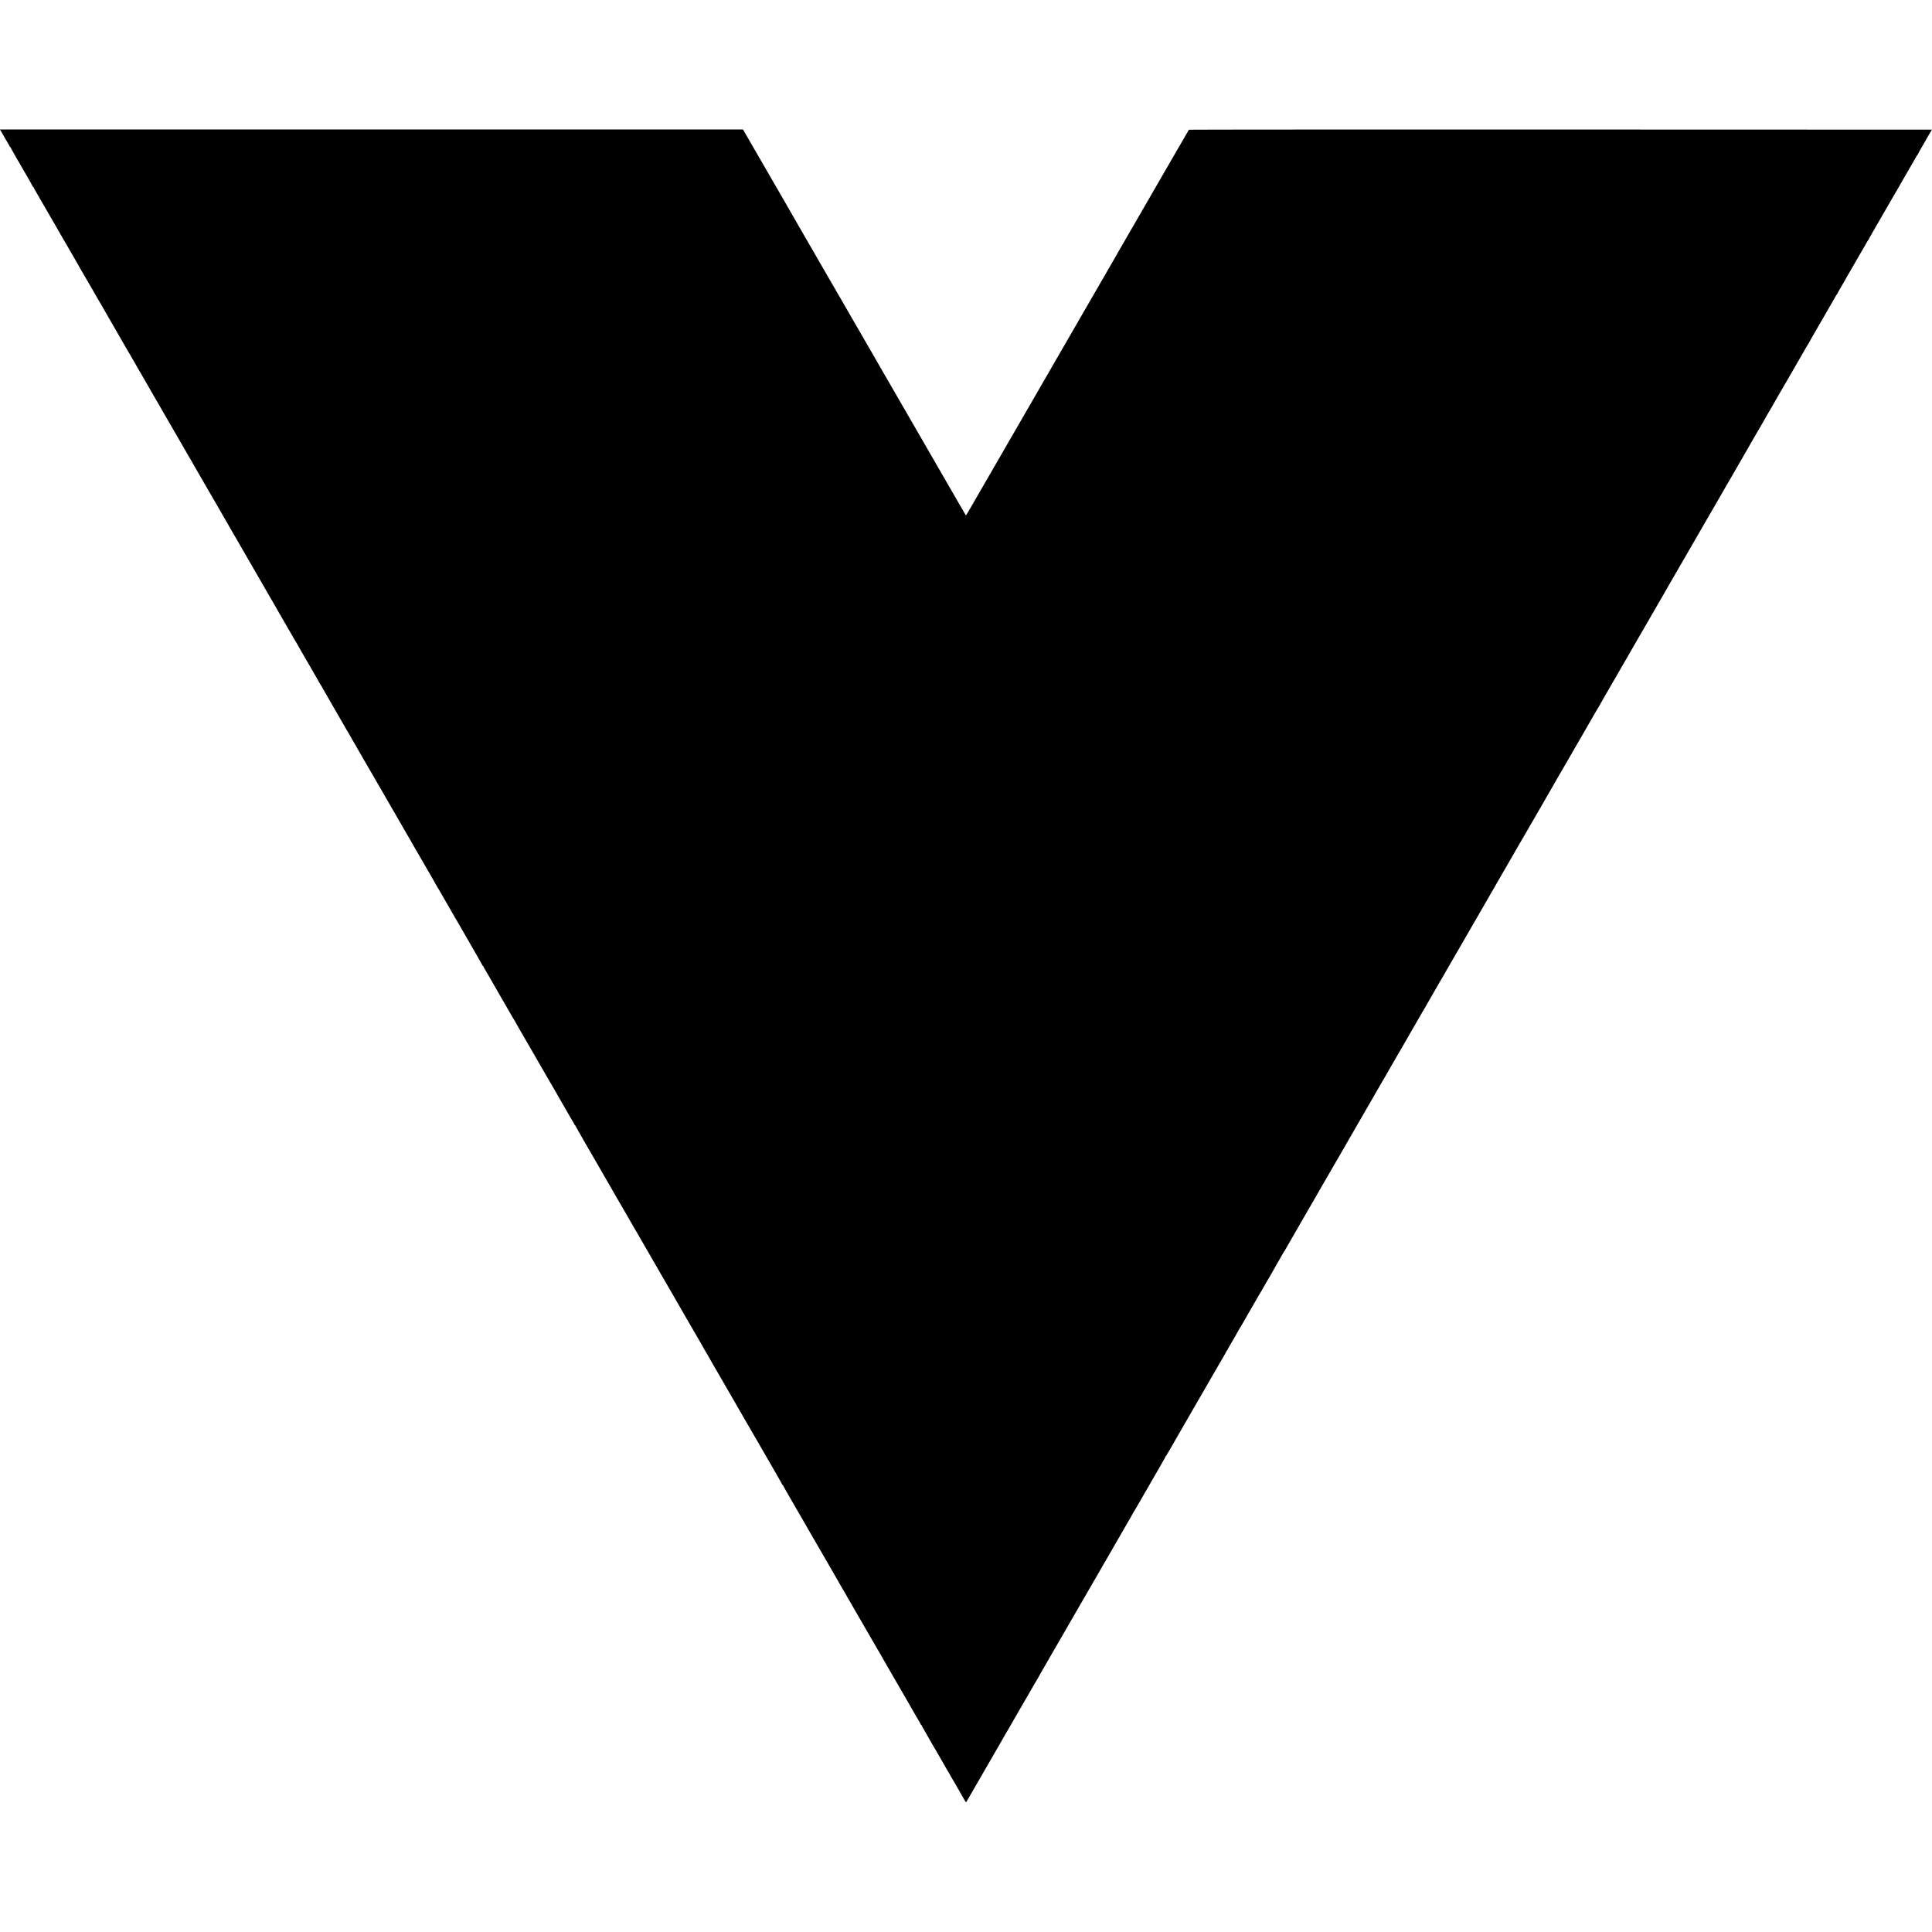
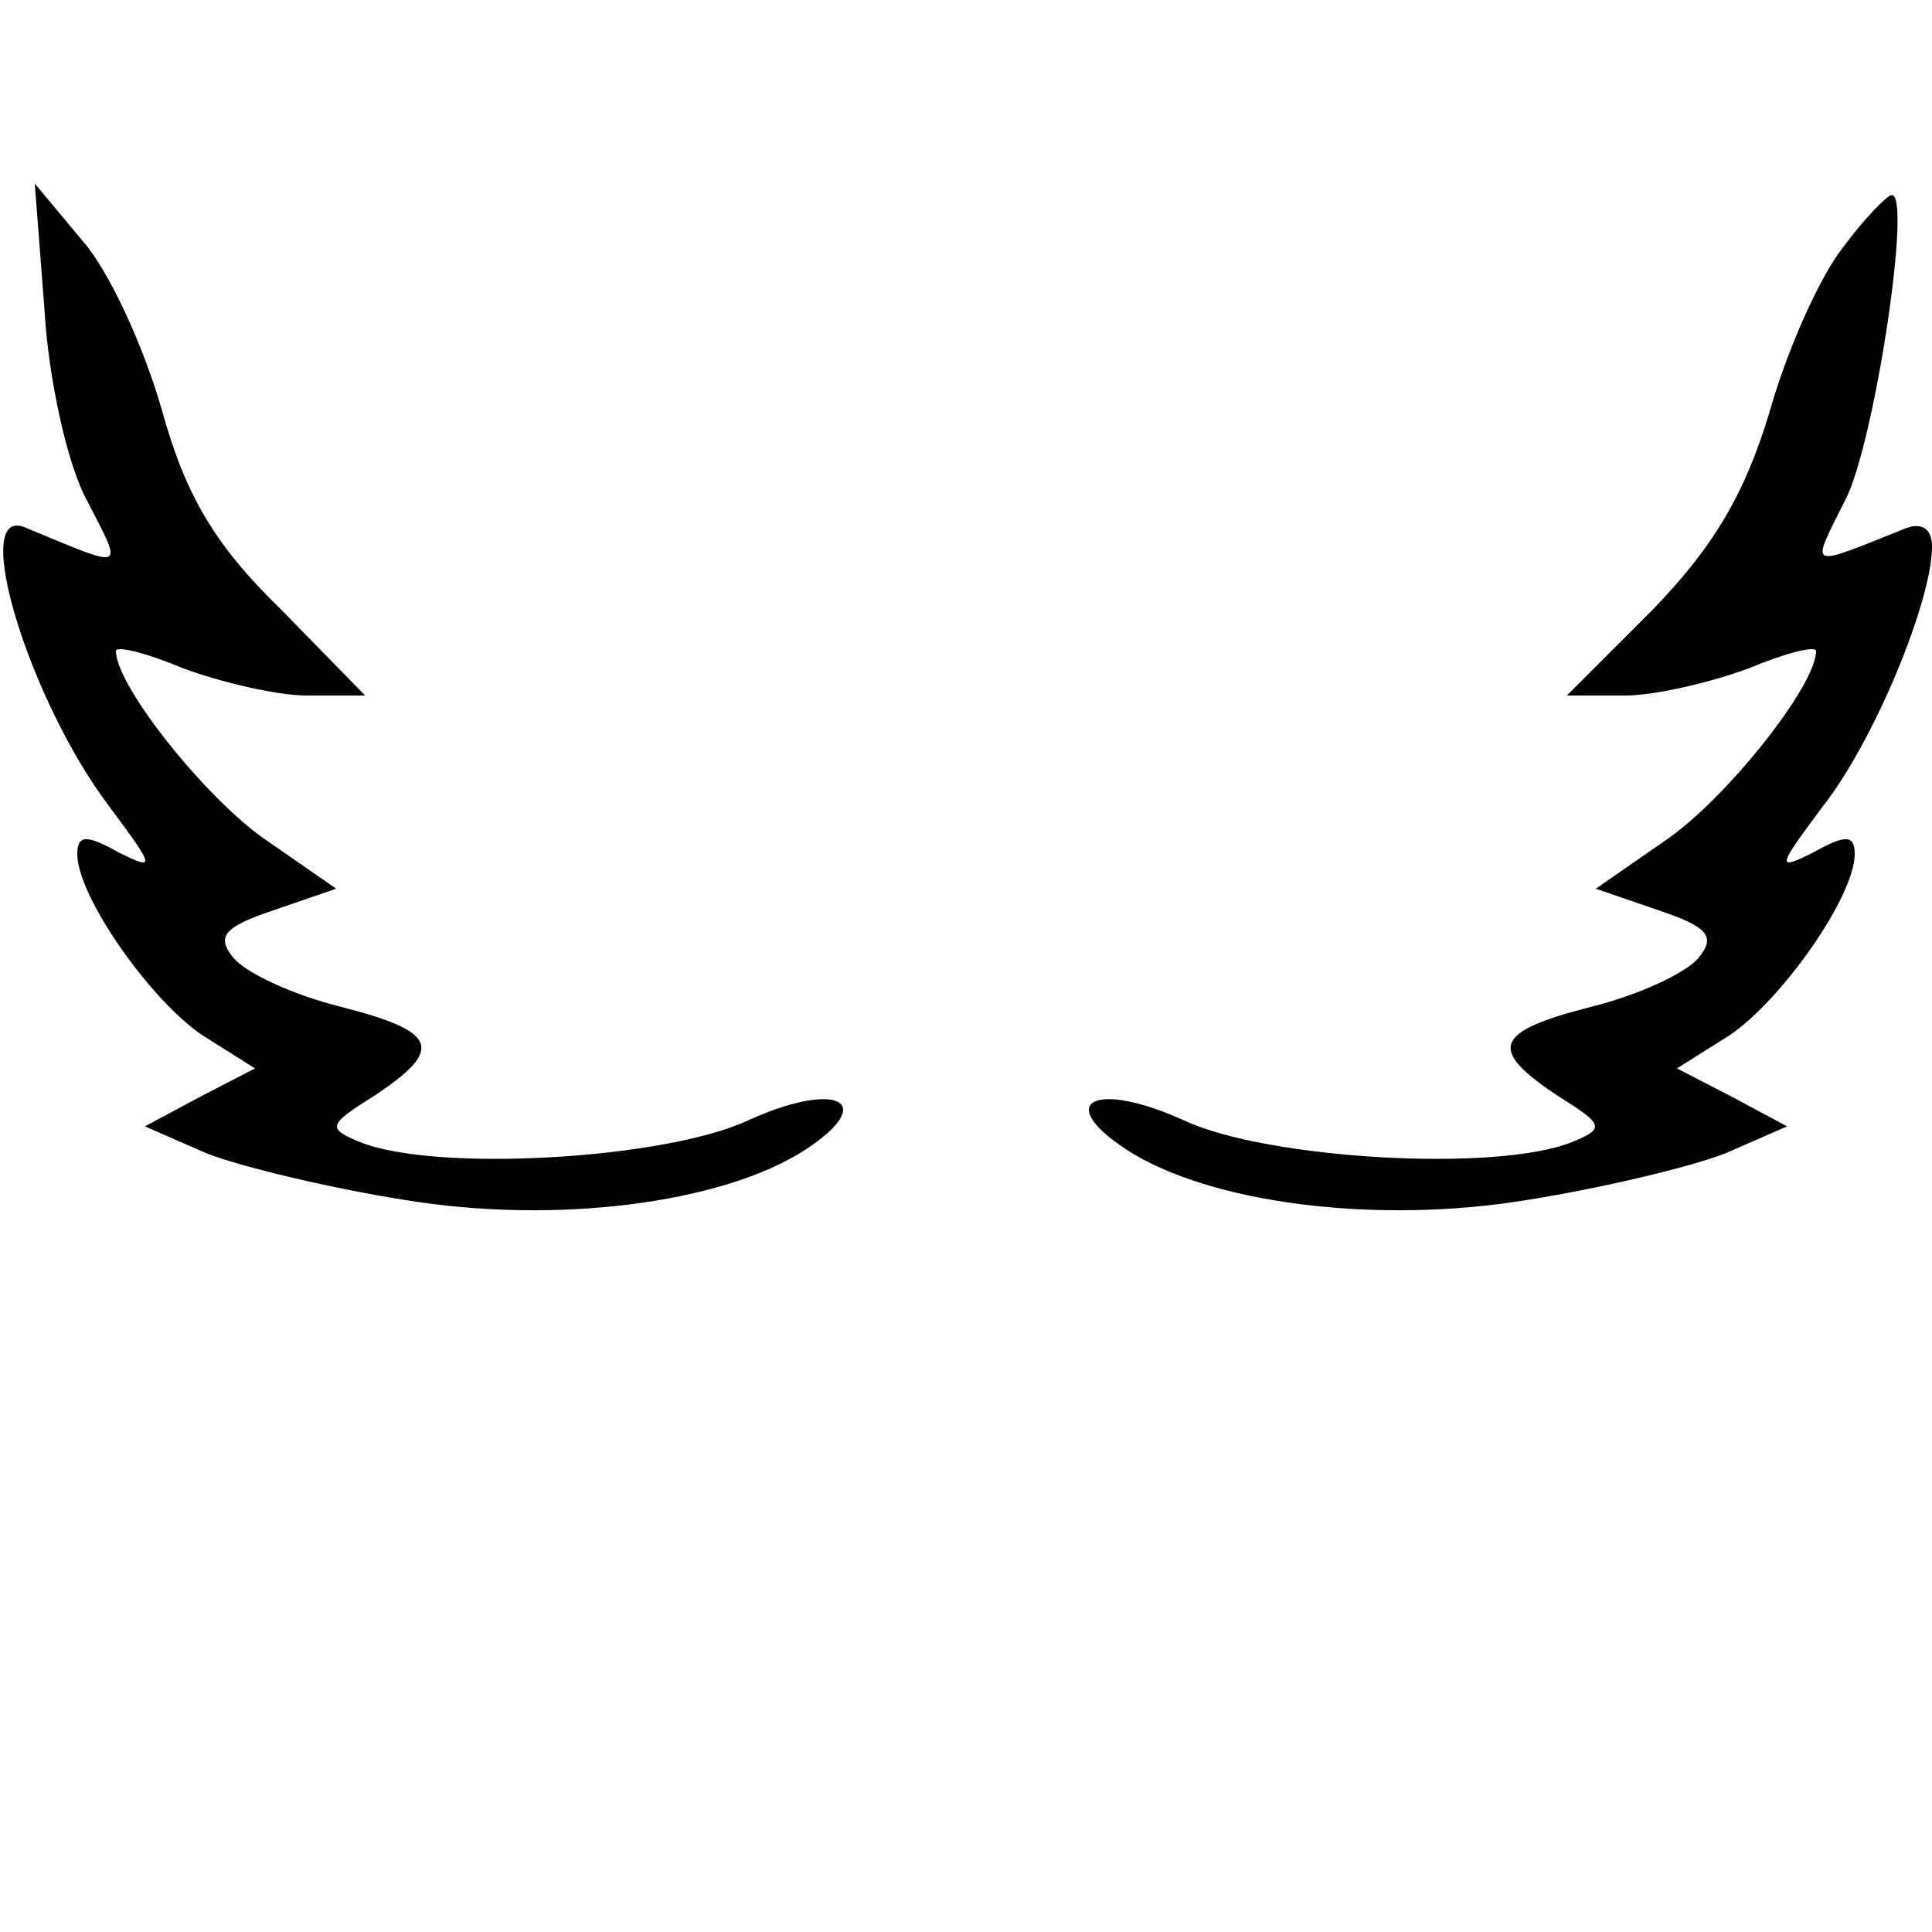
- <svg xmlns="http://www.w3.org/2000/svg" version="1.0" width="16pt" height="16pt" viewBox="0 0 16 16" preserveAspectRatio="xMidYMid meet">
-   <g transform="translate(0,16) scale(0.00032,-0.00032)" fill="#000000" stroke="none">
-     <path d="M18 46618 c45 -75 122 -207 122 -211 0 -2 25 -45 55 -95 30 -50 55 -96 55 -102 0 -5 5 -10 10 -10 6 0 10 -4 10 -9 0 -5 73 -135 161 -288 89 -153 173 -298 187 -323 14 -25 32 -57 41 -72 88 -149 187 -324 189 -335 2 -7 8 -13 13 -13 5 0 9 -4 9 -10 0 -5 46 -89 103 -187 175 -302 490 -846 507 -876 8 -16 20 -36 25 -45 28 -46 290 -498 339 -585 13 -23 74 -129 136 -236 61 -107 123 -215 137 -240 14 -25 29 -50 33 -56 5 -5 23 -37 40 -70 18 -33 38 -67 44 -75 11 -16 21 -33 63 -109 14 -25 29 -50 33 -56 4 -5 21 -35 38 -65 55 -100 261 -455 269 -465 4 -5 14 -21 20 -35 15 -29 41 -75 103 -180 24 -41 52 -88 60 -105 9 -16 57 -100 107 -185 112 -193 362 -626 380 -660 8 -14 23 -38 33 -55 11 -16 23 -37 27 -45 4 -8 26 -46 48 -85 23 -38 53 -90 67 -115 46 -81 64 -113 178 -310 62 -107 121 -210 132 -227 37 -67 56 -99 85 -148 16 -27 32 -57 36 -65 4 -8 15 -27 25 -42 9 -15 53 -89 96 -165 44 -76 177 -307 296 -513 120 -206 268 -463 330 -570 131 -227 117 -203 200 -348 36 -62 73 -125 82 -140 10 -15 21 -34 25 -42 4 -8 20 -37 36 -65 17 -27 38 -65 48 -82 49 -85 64 -111 87 -153 13 -25 28 -49 32 -55 4 -5 78 -134 165 -285 87 -151 166 -288 176 -305 10 -16 26 -43 35 -59 9 -17 125 -217 257 -445 132 -229 253 -441 270 -471 17 -30 45 -79 64 -108 18 -29 33 -54 33 -57 0 -2 20 -37 44 -77 24 -40 123 -212 221 -383 97 -170 190 -330 205 -355 16 -25 39 -65 53 -90 13 -25 81 -144 152 -265 70 -121 137 -238 150 -260 12 -22 37 -65 55 -95 18 -30 43 -73 55 -95 12 -22 48 -85 80 -140 77 -132 163 -280 190 -330 13 -22 71 -123 130 -225 59 -102 116 -199 126 -217 10 -17 29 -50 43 -72 15 -22 26 -43 26 -45 0 -2 27 -50 60 -106 33 -56 60 -103 60 -105 0 -2 55 -98 90 -155 8 -14 182 -316 239 -414 13 -22 45 -79 72 -124 27 -46 49 -86 49 -89 0 -2 14 -24 30 -48 16 -24 30 -46 30 -49 0 -5 74 -135 100 -176 5 -8 24 -42 43 -75 50 -88 58 -101 262 -455 104 -179 199 -345 213 -370 14 -25 28 -49 32 -55 4 -5 17 -26 28 -45 10 -19 62 -109 114 -200 114 -197 133 -230 170 -295 16 -27 33 -57 38 -65 17 -28 96 -165 103 -180 4 -8 16 -28 26 -45 10 -16 77 -131 148 -255 72 -124 181 -313 243 -420 62 -107 121 -209 131 -227 35 -62 323 -560 392 -678 38 -66 83 -145 100 -175 16 -30 33 -59 37 -65 4 -5 17 -27 29 -47 34 -61 56 -100 90 -156 17 -29 31 -55 31 -57 0 -2 17 -32 39 -67 21 -35 134 -229 251 -433 117 -203 235 -407 261 -451 27 -45 49 -85 49 -88 0 -4 8 -19 19 -34 15 -21 200 -341 309 -533 10 -19 33 -58 51 -87 17 -29 31 -54 31 -56 0 -2 25 -44 55 -94 30 -50 55 -95 55 -98 0 -4 6 -15 14 -23 7 -9 27 -41 43 -71 17 -30 170 -297 342 -594 171 -296 311 -542 311 -547 0 -5 5 -9 10 -9 6 0 10 -4 10 -10 0 -5 22 -47 49 -92 27 -46 58 -99 68 -118 24 -43 81 -140 93 -160 5 -8 66 -114 135 -235 69 -121 130 -227 135 -235 12 -21 259 -447 283 -490 10 -19 28 -47 38 -62 11 -14 19 -29 19 -32 0 -3 37 -69 83 -148 99 -170 305 -526 337 -583 13 -22 31 -53 41 -70 11 -16 22 -37 26 -45 7 -14 82 -146 103 -180 14 -24 181 -311 205 -355 13 -22 46 -80 75 -130 29 -49 64 -110 78 -135 14 -25 51 -88 82 -140 31 -52 59 -102 63 -110 4 -8 18 -33 31 -55 205 -353 284 -489 309 -535 17 -30 45 -78 62 -106 18 -28 36 -60 39 -72 4 -12 12 -22 17 -22 5 0 9 -4 9 -10 0 -5 109 -197 241 -427 133 -230 250 -431 259 -448 51 -90 222 -385 280 -485 37 -63 78 -135 92 -160 14 -25 67 -117 118 -205 51 -88 101 -175 111 -193 34 -58 55 -95 149 -257 51 -88 101 -173 110 -190 9 -16 76 -131 147 -255 72 -124 140 -241 151 -260 61 -108 281 -489 355 -615 38 -66 77 -133 87 -150 35 -63 91 -161 100 -175 14 -23 99 -169 128 -220 54 -97 135 -235 142 -245 4 -5 20 -32 35 -60 26 -48 238 -416 276 -480 10 -16 26 -46 37 -65 30 -53 382 -661 403 -695 10 -16 22 -37 26 -45 4 -8 26 -48 50 -88 24 -41 43 -75 43 -77 0 -2 22 -40 50 -85 27 -45 50 -84 50 -86 0 -3 38 -69 83 -147 84 -142 302 -520 340 -587 10 -19 34 -60 52 -90 18 -30 44 -75 57 -100 14 -25 45 -79 70 -120 25 -41 56 -96 70 -121 14 -25 77 -133 138 -240 62 -107 122 -210 132 -229 25 -43 310 -535 337 -581 11 -19 26 -45 34 -59 17 -32 238 -414 266 -460 11 -19 24 -41 28 -49 3 -7 75 -133 160 -278 84 -146 153 -269 153 -274 0 -5 5 -9 10 -9 6 0 10 -4 10 -10 0 -5 82 -150 181 -322 182 -314 201 -346 240 -415 12 -21 80 -139 152 -263 71 -124 141 -245 155 -270 14 -25 28 -49 32 -55 6 -8 145 -248 220 -380 37 -66 209 -362 229 -395 11 -19 24 -42 28 -49 4 -8 67 -118 140 -243 73 -125 133 -230 133 -233 0 -2 15 -28 33 -57 19 -29 47 -78 64 -108 17 -30 53 -93 79 -139 53 -90 82 -141 157 -272 82 -142 115 -199 381 -659 142 -245 268 -463 281 -485 12 -22 71 -125 132 -230 60 -104 172 -298 248 -430 76 -132 146 -253 156 -270 11 -16 22 -36 26 -44 3 -8 30 -54 60 -103 29 -49 53 -91 53 -93 0 -3 18 -34 40 -70 22 -36 40 -67 40 -69 0 -2 37 -66 81 -142 45 -77 98 -168 119 -204 20 -36 47 -81 58 -100 12 -19 27 -47 33 -62 6 -16 15 -28 20 -28 5 0 9 -4 9 -9 0 -6 63 -118 140 -251 77 -133 140 -243 140 -245 0 -2 18 -33 41 -70 22 -37 49 -83 60 -101 10 -19 29 -51 40 -71 25 -45 109 -189 126 -218 7 -11 17 -29 22 -40 6 -11 22 -38 35 -60 14 -22 37 -62 52 -90 14 -27 35 -62 45 -77 11 -14 19 -29 19 -32 0 -3 18 -35 40 -71 22 -36 40 -67 40 -69 0 -2 19 -35 42 -72 23 -38 55 -94 72 -124 26 -47 139 -244 171 -298 6 -9 21 -36 34 -60 28 -48 37 -51 51 -19 6 12 19 36 29 52 10 17 27 46 38 65 11 19 104 181 208 360 103 179 199 345 213 370 14 25 42 74 64 109 21 34 38 65 38 67 0 2 18 33 40 69 22 36 40 67 40 69 0 3 177 310 199 346 16 26 136 234 140 244 2 5 25 44 52 88 27 44 49 81 49 84 0 2 18 34 40 70 22 36 40 67 40 69 0 2 20 36 43 77 35 58 169 289 297 513 9 17 50 86 90 155 40 69 86 150 103 180 16 30 35 62 41 70 6 8 16 24 22 35 35 64 72 129 167 293 59 100 116 199 127 220 11 20 30 53 41 72 43 72 1070 1850 1121 1940 14 25 65 113 113 195 48 83 96 166 107 185 10 19 28 50 38 68 11 18 73 124 137 235 64 111 175 303 246 427 71 124 173 299 225 390 52 91 116 202 143 248 27 45 49 85 49 89 0 4 6 14 14 22 7 9 28 43 46 76 26 47 251 436 378 655 11 19 29 51 40 70 11 19 101 176 201 348 99 172 181 317 181 323 0 5 5 9 10 9 6 0 10 5 10 11 0 6 8 23 18 37 11 15 32 52 49 82 16 30 130 228 253 440 122 212 234 405 248 430 13 25 39 70 57 100 39 65 69 117 130 225 25 44 50 87 55 95 12 19 78 134 220 380 61 107 129 224 150 260 161 277 222 382 246 425 15 28 47 83 71 123 24 41 43 78 43 83 0 5 4 9 8 9 4 0 13 12 19 28 7 15 23 45 36 67 66 110 277 478 277 483 0 3 6 13 14 21 7 9 27 41 43 71 17 30 45 80 63 110 34 57 375 649 394 685 6 11 16 27 22 35 6 8 26 42 44 75 18 33 41 74 51 90 10 17 24 41 32 55 54 97 72 128 88 152 11 14 19 28 19 30 0 3 79 141 175 308 96 167 175 305 175 308 0 3 6 13 14 21 7 9 26 39 41 66 33 60 276 483 338 587 24 40 46 80 50 88 4 8 13 24 20 35 14 23 95 163 125 215 11 19 52 91 92 160 40 69 80 139 90 155 9 17 103 179 207 360 105 182 200 346 211 365 103 181 463 802 489 845 7 11 15 27 19 35 4 8 29 51 55 95 64 110 828 1433 848 1470 9 17 24 41 33 55 9 14 29 48 45 77 15 28 52 93 82 145 30 51 62 107 71 123 17 30 231 398 400 690 51 88 103 179 115 202 12 23 26 48 32 55 6 7 24 38 40 68 17 30 61 107 98 170 37 63 84 144 103 180 19 36 41 72 48 81 8 8 14 18 14 21 0 4 27 51 59 106 32 55 72 124 89 154 16 29 71 125 122 213 51 88 104 180 118 205 13 25 28 50 32 55 4 6 17 26 28 45 11 19 45 80 77 135 31 55 66 116 77 135 11 19 88 152 171 295 401 694 620 1072 650 1125 11 19 87 152 170 295 83 143 158 273 166 288 9 16 21 36 26 45 6 9 31 52 55 96 25 43 54 94 66 115 11 20 95 164 186 321 91 157 173 299 182 315 9 17 26 46 37 65 12 19 66 114 121 210 56 96 108 186 117 200 8 14 24 40 34 59 24 45 383 664 412 713 5 9 17 29 26 45 15 28 120 210 241 419 36 61 68 117 72 125 4 8 12 23 19 34 35 57 245 420 262 453 11 20 35 61 53 90 17 29 32 54 32 56 0 3 28 51 62 108 33 57 70 119 80 138 10 19 23 42 28 50 5 8 32 53 59 100 27 47 149 258 271 470 122 212 234 405 248 430 30 53 62 108 80 135 6 11 15 27 19 35 4 8 85 150 181 315 96 165 187 323 202 350 31 56 116 202 130 225 5 8 25 42 43 75 19 33 92 159 162 280 149 257 157 271 202 350 19 33 38 67 43 75 9 14 228 392 275 475 12 22 55 96 95 165 40 69 80 139 90 155 24 42 202 350 221 383 9 15 27 47 41 72 14 25 75 131 136 236 61 106 121 210 134 232 99 172 271 470 279 482 5 8 23 40 40 70 18 30 81 141 142 245 60 105 121 210 135 235 14 25 71 124 127 220 56 96 143 247 194 335 51 88 96 167 102 175 14 24 180 311 204 355 23 43 340 590 356 615 5 8 50 87 101 175 171 301 517 898 582 1008 25 43 46 81 46 83 0 2 12 23 27 47 14 23 40 67 56 97 16 30 35 62 42 70 7 8 15 22 18 30 4 8 20 38 37 65 16 28 33 57 37 65 6 12 111 196 143 250 5 8 55 95 112 193 57 98 113 195 126 215 12 20 27 46 32 57 6 11 14 27 20 35 5 8 76 130 156 270 80 140 165 287 187 325 23 39 52 90 66 115 13 25 30 52 37 61 8 8 14 18 14 21 0 4 41 77 92 165 50 87 175 302 276 478 101 176 208 360 236 408 28 49 67 117 86 152 19 35 41 70 48 77 6 6 12 15 12 19 0 7 124 224 167 291 12 21 23 40 23 42 0 2 21 40 46 83 26 43 55 92 64 109 54 95 327 568 354 614 19 30 45 75 59 100 71 128 82 145 89 148 4 2 8 8 8 13 0 5 42 82 94 172 311 538 496 858 518 897 14 25 40 70 58 100 18 30 42 71 53 90 10 19 79 139 152 265 73 127 142 246 153 265 10 19 43 76 72 125 29 50 63 108 75 130 65 116 80 140 87 143 4 2 8 8 8 12 0 8 114 212 140 250 6 8 14 24 20 35 5 11 54 97 108 190 l100 170 -9611 3 c-5286 1 -9614 -1 -9618 -5 -5 -6 -419 -719 -619 -1068 -89 -155 -267 -463 -323 -560 -38 -66 -81 -140 -95 -165 -31 -56 -263 -457 -526 -910 -110 -190 -224 -388 -254 -440 -29 -52 -61 -109 -71 -125 -23 -39 -243 -420 -268 -465 -11 -19 -204 -352 -428 -740 -224 -388 -477 -826 -563 -975 -85 -148 -185 -322 -222 -385 -37 -63 -120 -207 -185 -320 -65 -113 -177 -306 -248 -430 -72 -124 -172 -297 -222 -385 -51 -88 -142 -245 -202 -350 -131 -226 -247 -427 -408 -705 -65 -113 -249 -432 -410 -710 -160 -278 -388 -673 -506 -877 -118 -205 -216 -373 -219 -373 -3 0 -52 82 -109 183 -58 100 -144 250 -192 332 -95 164 -402 696 -647 1120 -85 149 -228 396 -317 550 -212 365 -982 1700 -1008 1745 -10 19 -43 76 -72 125 -29 50 -64 110 -77 135 -14 25 -63 110 -110 190 -47 80 -96 165 -110 190 -14 25 -99 171 -188 325 -89 154 -174 300 -188 325 -13 25 -64 113 -112 195 -48 83 -140 242 -205 355 -65 113 -183 317 -263 454 -79 137 -152 264 -163 282 -50 89 -335 583 -354 614 -12 19 -34 58 -50 85 -15 28 -129 226 -253 440 -124 215 -235 408 -247 430 -12 22 -69 121 -127 220 -58 99 -226 389 -373 645 -148 256 -324 561 -392 678 -67 117 -134 232 -147 255 -13 23 -33 59 -46 80 l-22 37 -9615 0 -9615 0 20 -32z" />
+ <svg xmlns="http://www.w3.org/2000/svg" version="1.0" width="100pt" height="100pt" viewBox="0 0 100 100" preserveAspectRatio="xMidYMid meet">
+   <g transform="translate(0,100) scale(0.1,-0.1)" fill="#000000" stroke="none">
+     <path d="M23 840 c2 -36 12 -81 22 -99 19 -37 21 -36 -32 -14 -29 12 2 -90 44 -145 23 -31 24 -33 4 -23 -16 9 -21 9 -21 -1 0 -22 38 -76 65 -94 l27 -17 -29 -15 -28 -15 32 -14 c18 -7 64 -18 102 -24 78 -13 165 -2 208 26 38 25 16 36 -30 15 -43 -20 -162 -27 -201 -11 -17 7 -16 9 8 24 36 24 33 33 -18 46 -24 6 -48 17 -55 25 -9 11 -6 16 21 25 l32 11 -36 25 c-31 21 -78 80 -78 98 0 3 16 -1 35 -9 19 -7 48 -14 64 -14 l30 0 -44 45 c-34 33 -49 59 -61 102 -9 32 -27 72 -41 88 l-25 30 5 -65z" />
+     <path d="M954 872 c-12 -15 -29 -53 -38 -85 -13 -43 -29 -70 -61 -103 l-44 -44 30 0 c16 0 45 7 64 14 19 8 35 12 35 9 0 -18 -47 -77 -78 -98 l-36 -25 32 -11 c27 -9 30 -14 21 -25 -7 -8 -31 -19 -55 -25 -51 -13 -54 -22 -18 -46 24 -15 25 -17 8 -24 -39 -16 -158 -9 -201 11 -46 21 -68 10 -30 -15 43 -28 130 -39 208 -26 38 6 84 17 102 24 l32 14 -28 15 -29 15 27 17 c27 18 65 72 65 94 0 10 -5 10 -21 1 -20 -10 -19 -8 4 23 27 34 57 107 57 135 0 10 -6 13 -15 9 -50 -20 -48 -21 -30 15 15 28 35 160 24 158 -2 0 -14 -12 -25 -27z" />
  </g>
</svg>
